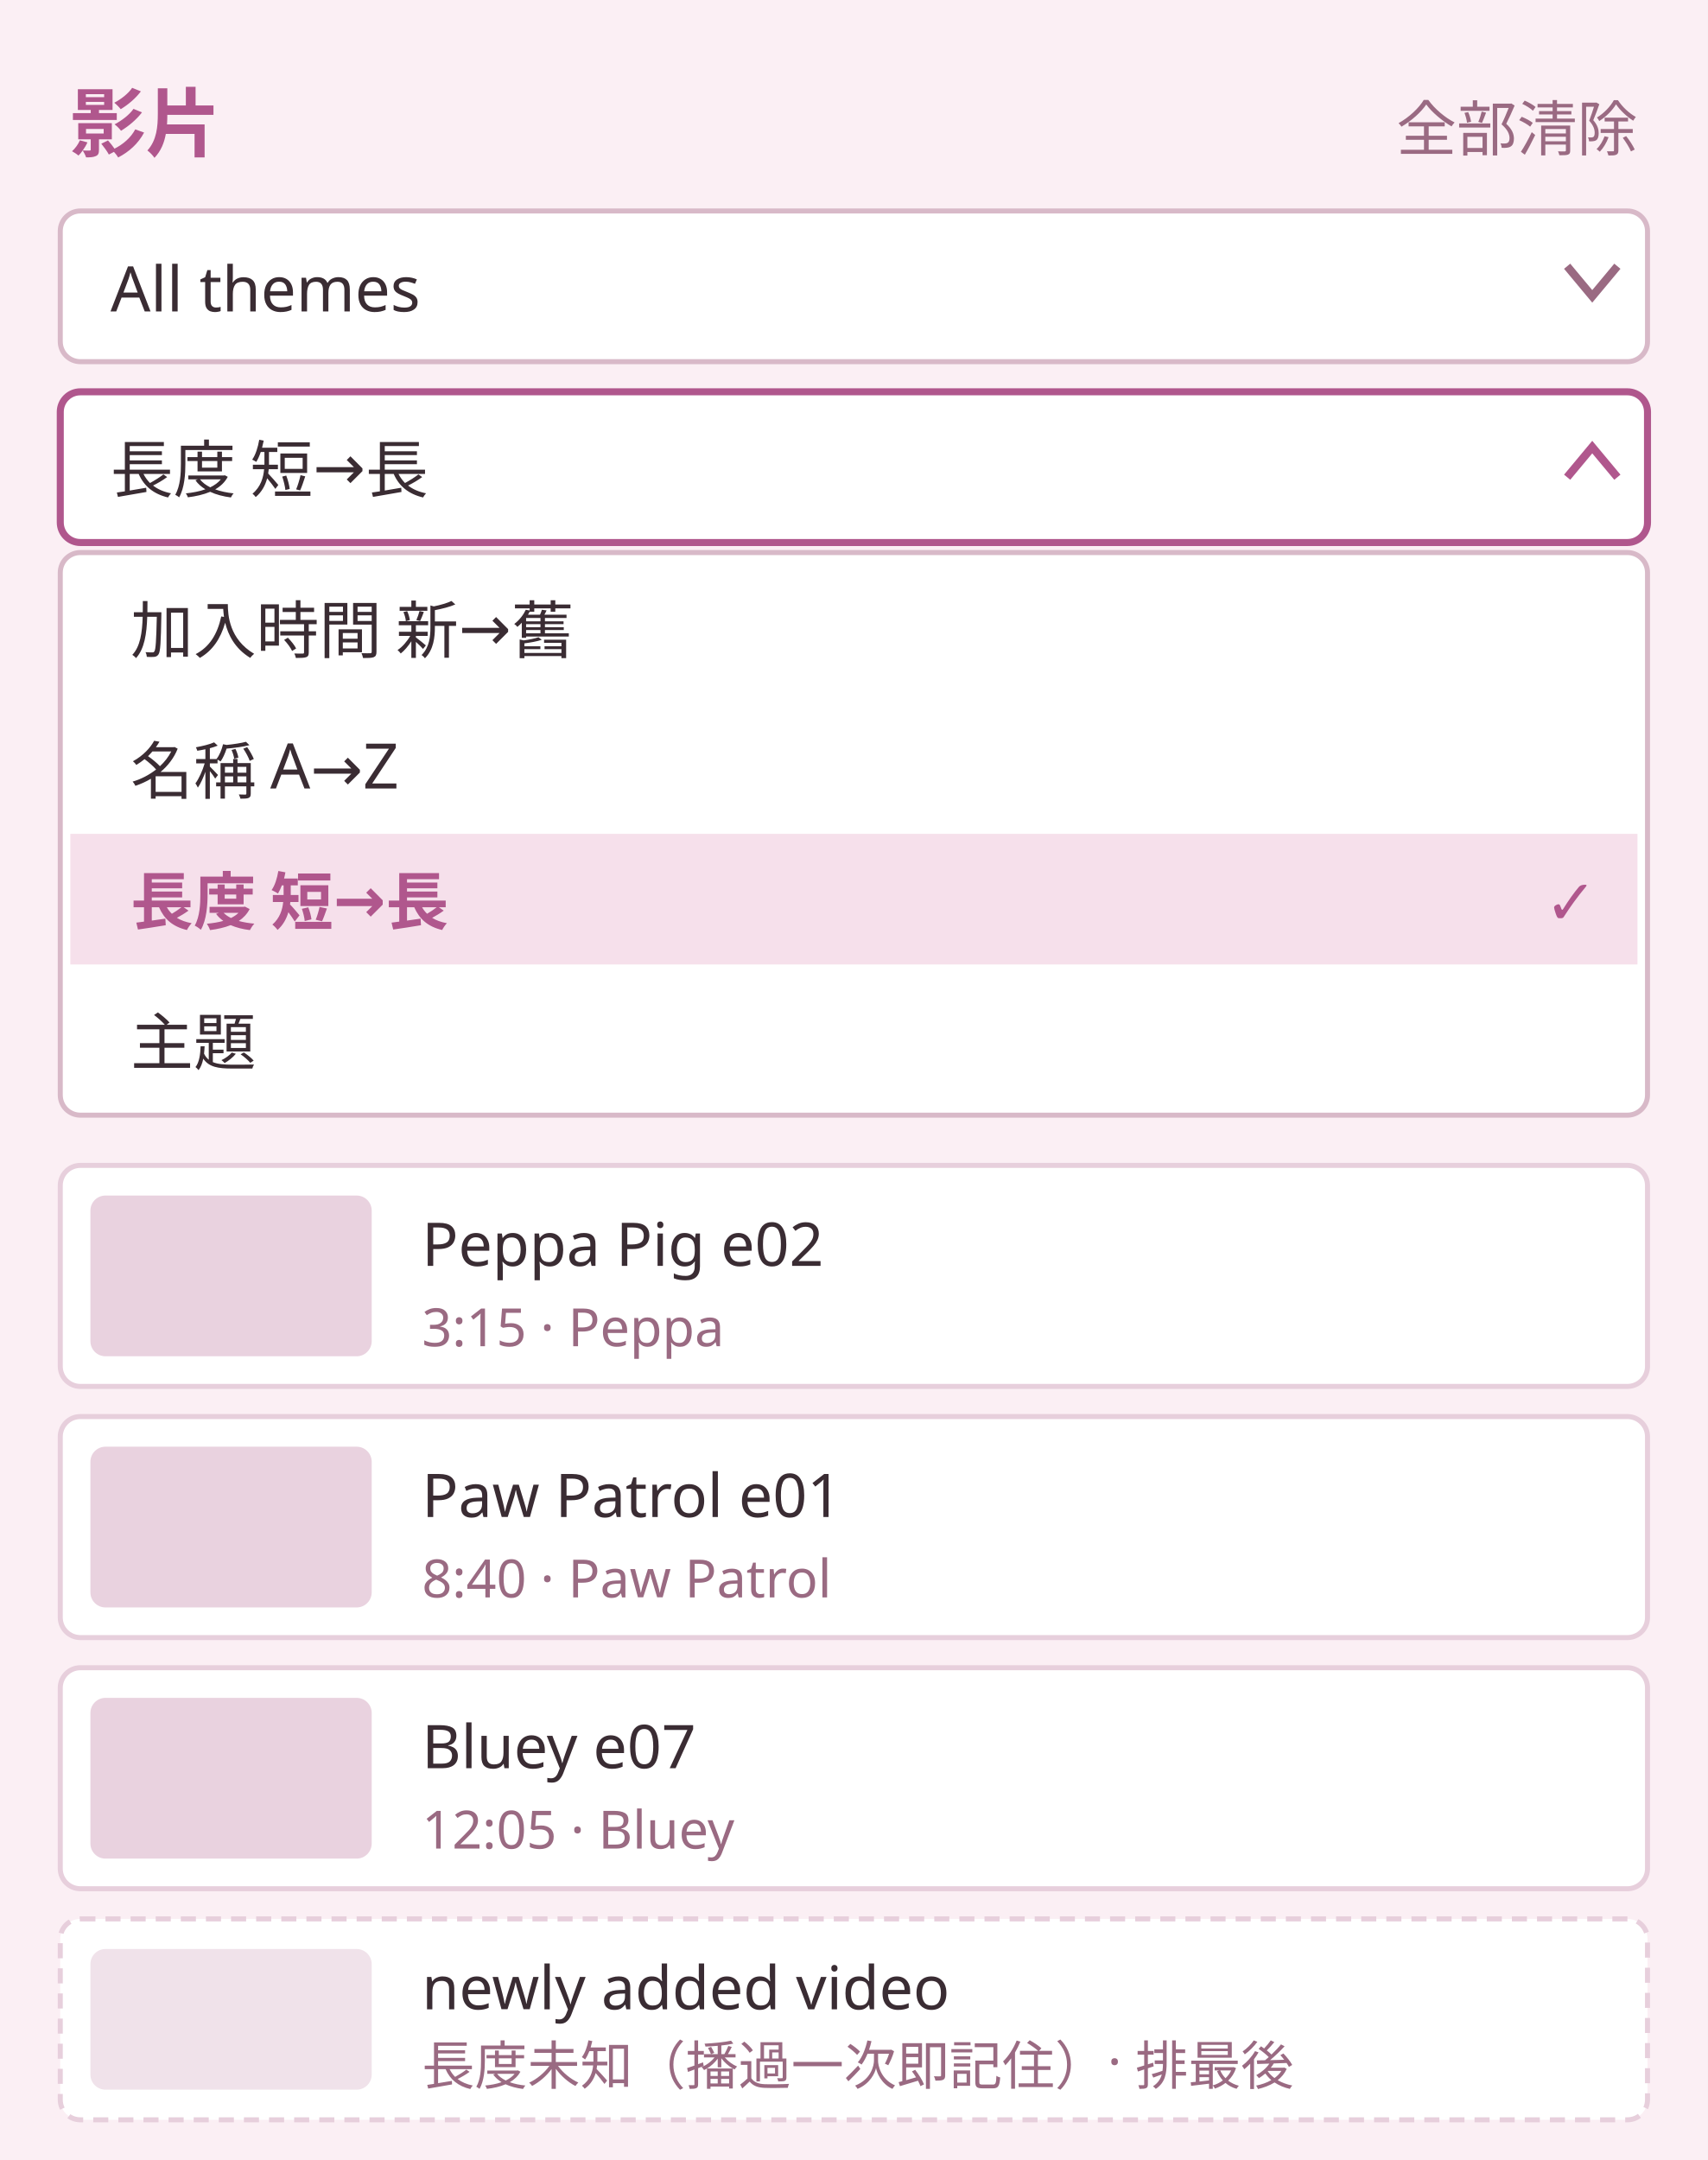
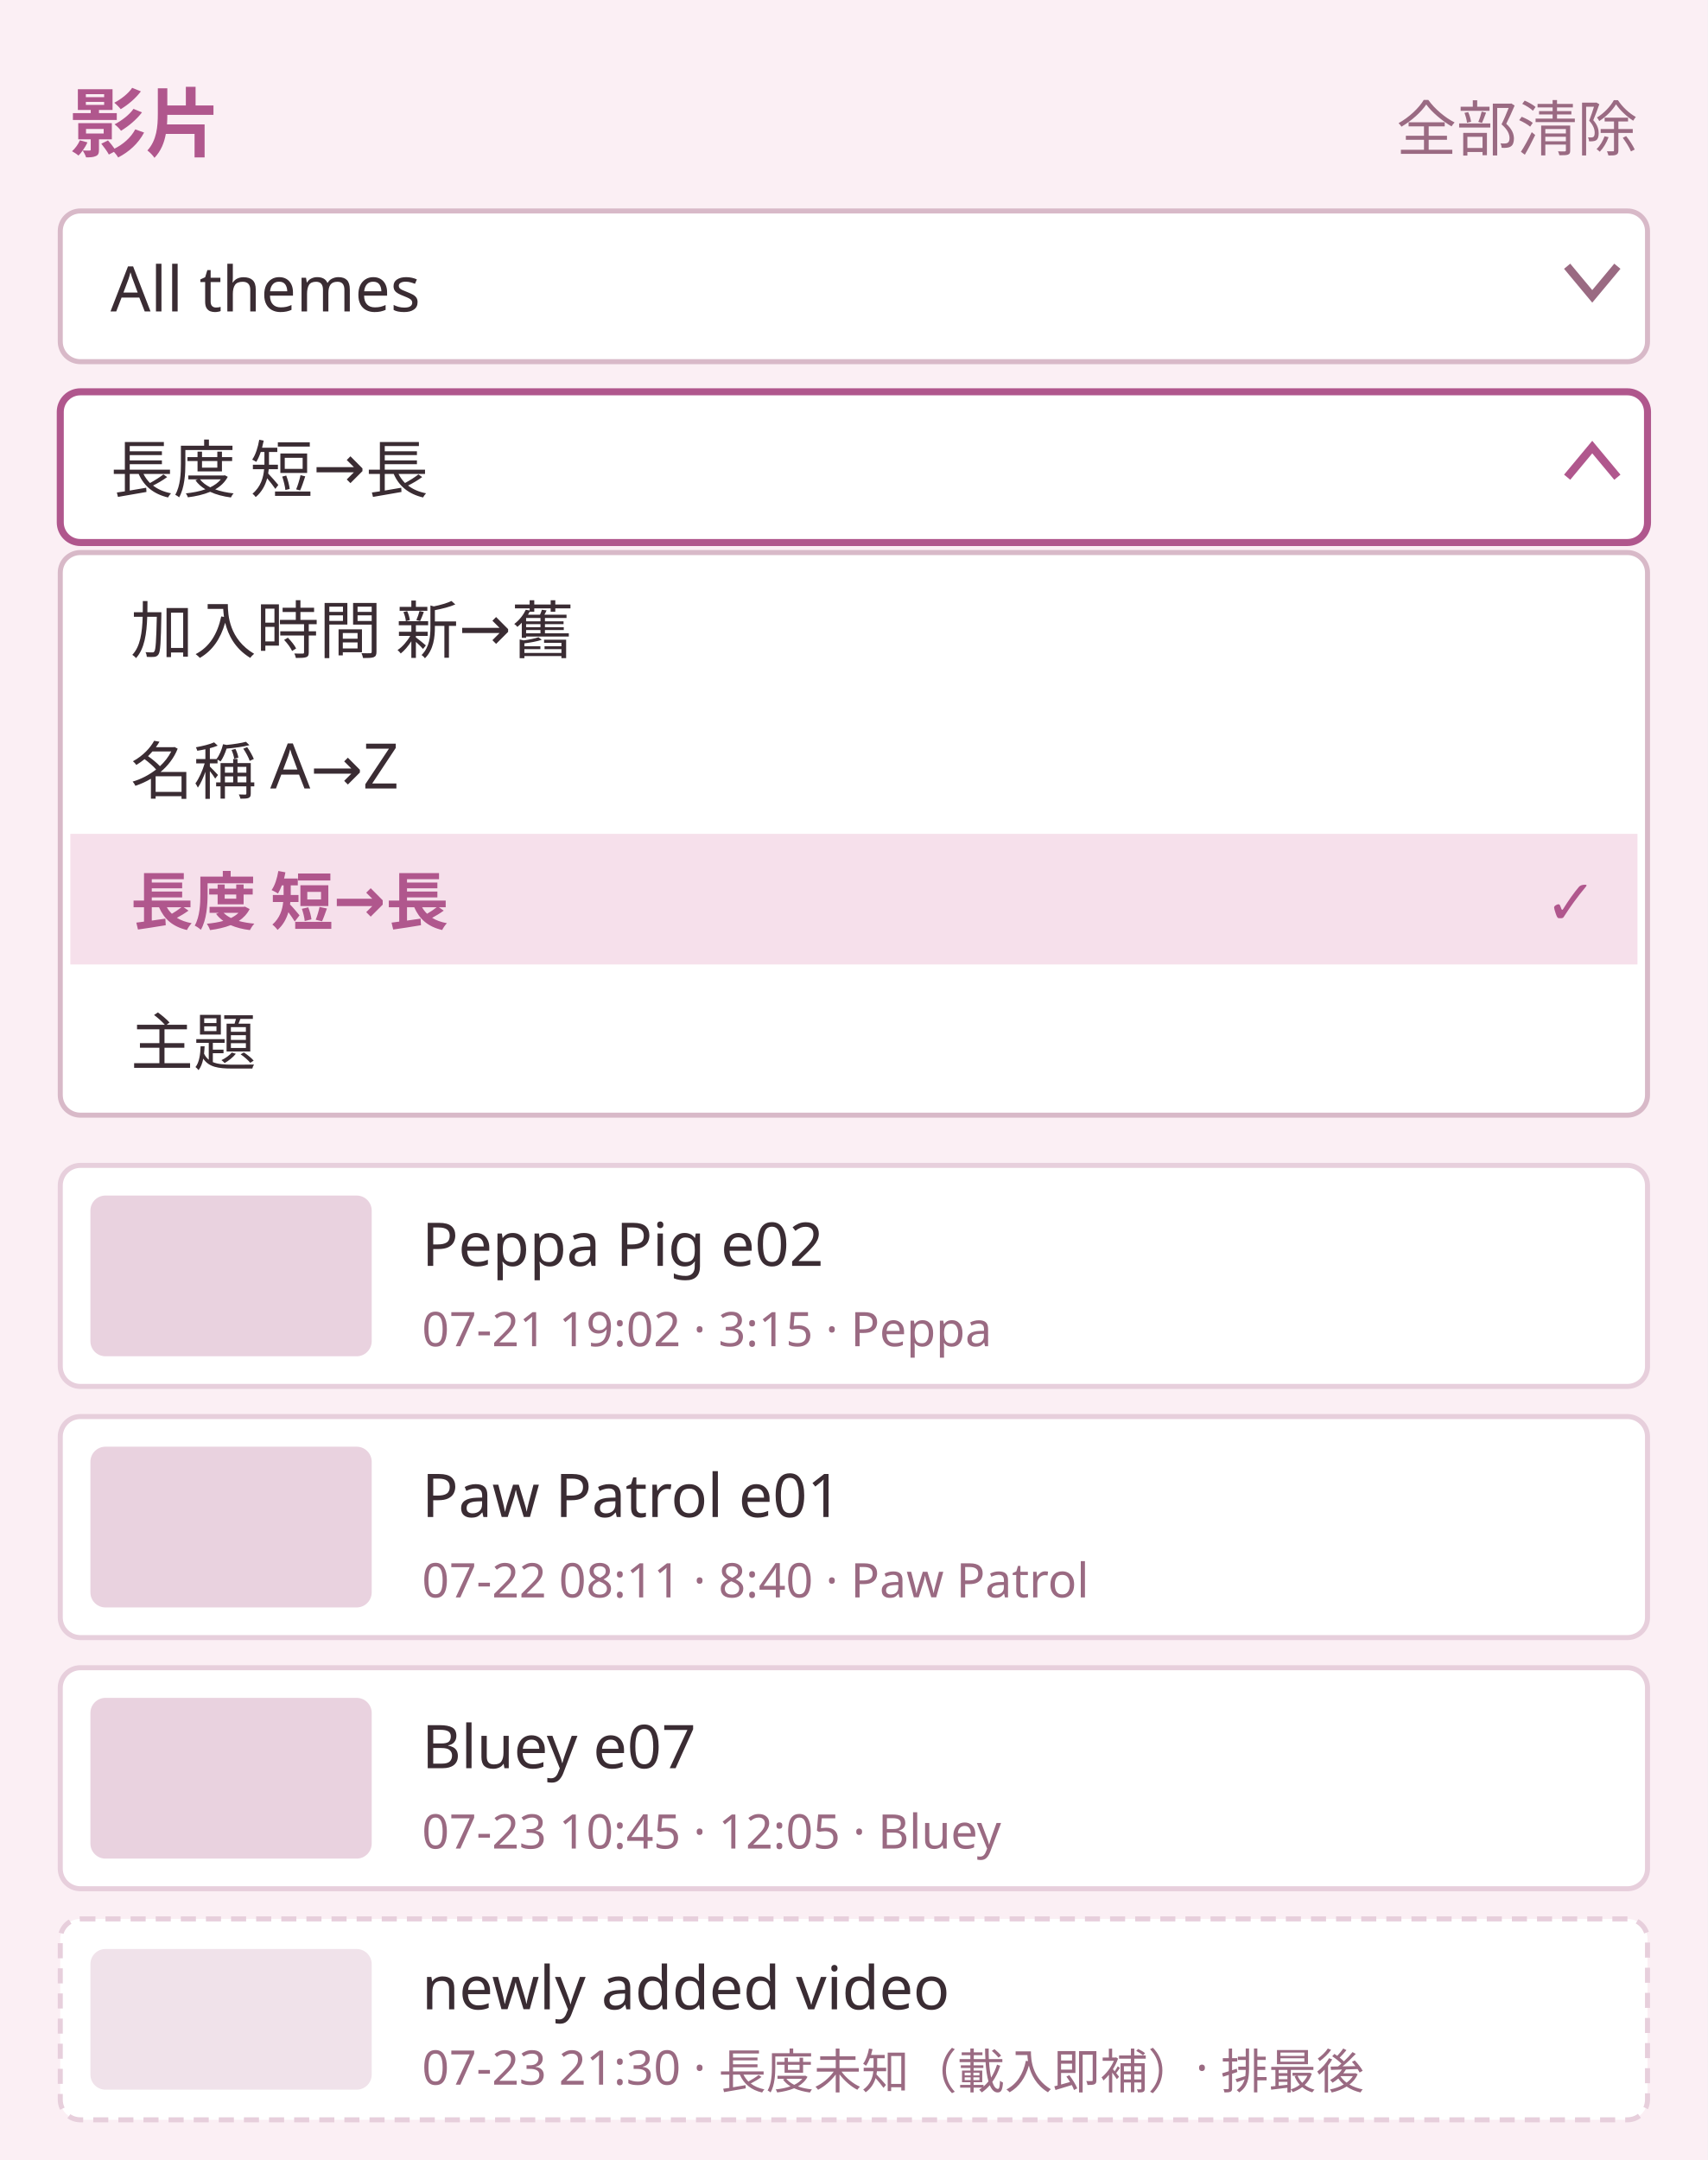
<svg xmlns="http://www.w3.org/2000/svg" viewBox="0 0 340 430" font-family="Segoe UI, Microsoft JhengHei, sans-serif">
  <rect x="0" y="0" width="340" height="430" fill="#FBEFF4" />
  <text x="14" y="30" font-size="15" font-weight="bold" fill="#B0578D">影片</text>
  <text x="326" y="30" font-size="12" fill="#9A6A82" text-anchor="end">全部清除</text>
  <rect x="12" y="42" width="316" height="30" rx="4" fill="#FFFFFF" stroke="#D8B9C8" />
  <text x="22" y="62" font-size="12.5" fill="#3A2C33">All themes</text>
  <path d="M 312 53 l 5 6 l 5 -6" stroke="#9A6A82" stroke-width="1.6" fill="none" />
  <rect x="12" y="78" width="316" height="30" rx="4" fill="#FFFFFF" stroke="#B0578D" stroke-width="1.4" />
  <text x="22" y="98" font-size="12.5" fill="#3A2C33">長度 短→長</text>
  <path d="M 312 95 l 5 -6 l 5 6" stroke="#B0578D" stroke-width="1.6" fill="none" />
  <g>
    <rect x="12" y="110" width="316" height="112" rx="4" fill="#FFFFFF" stroke="#D8B9C8" />
    <text x="26" y="130" font-size="12.5" fill="#3A2C33">加入時間 新→舊</text>
    <text x="26" y="158" font-size="12.5" fill="#3A2C33">名稱 A→Z</text>
    <rect x="14" y="166" width="312" height="26" fill="#F6E0EB" />
    <text x="26" y="184" font-size="12.5" font-weight="bold" fill="#B0578D">長度 短→長</text>
    <text x="318" y="184" font-size="12.5" fill="#B0578D" text-anchor="end">✓</text>
    <text x="26" y="212" font-size="12.5" fill="#3A2C33">主題</text>
  </g>
  <g>
    <rect x="12" y="232" width="316" height="44" rx="4" fill="#FFFFFF" stroke="#E7CFDC" />
    <rect x="18" y="238" width="56" height="32" rx="3" fill="#E9D2DF" />
    <text x="84" y="252" font-size="12" fill="#3A2C33">Peppa Pig e02</text>
-     <text x="84" y="268" font-size="10.5" fill="#9A6A82">3:15 · Peppa</text>
+     <text x="84" y="268" font-size="9.5" fill="#9A6A82">07-21 19:02 · 3:15 · Peppa</text>
  </g>
  <g>
    <rect x="12" y="282" width="316" height="44" rx="4" fill="#FFFFFF" stroke="#E7CFDC" />
    <rect x="18" y="288" width="56" height="32" rx="3" fill="#E9D2DF" />
    <text x="84" y="302" font-size="12" fill="#3A2C33">Paw Patrol e01</text>
-     <text x="84" y="318" font-size="10.5" fill="#9A6A82">8:40 · Paw Patrol</text>
+     <text x="84" y="318" font-size="9.5" fill="#9A6A82">07-22 08:11 · 8:40 · Paw Patrol</text>
  </g>
  <g>
    <rect x="12" y="332" width="316" height="44" rx="4" fill="#FFFFFF" stroke="#E7CFDC" />
    <rect x="18" y="338" width="56" height="32" rx="3" fill="#E9D2DF" />
    <text x="84" y="352" font-size="12" fill="#3A2C33">Bluey e07</text>
-     <text x="84" y="368" font-size="10.5" fill="#9A6A82">12:05 · Bluey</text>
+     <text x="84" y="368" font-size="9.5" fill="#9A6A82">07-23 10:45 · 12:05 · Bluey</text>
  </g>
  <g>
    <rect x="12" y="382" width="316" height="40" rx="4" fill="#FFFFFF" stroke="#E7CFDC" stroke-dasharray="3 2" />
    <rect x="18" y="388" width="56" height="28" rx="3" fill="#F0E2EA" />
    <text x="84" y="400" font-size="12" fill="#3A2C33">newly added video</text>
-     <text x="84" y="415" font-size="10.5" fill="#9A6A82">長度未知（播過一次即記住）· 排最後</text>
+     <text x="84" y="415" font-size="9.5" fill="#9A6A82">07-23 21:30 · 長度未知（載入即補）· 排最後</text>
  </g>
</svg>
